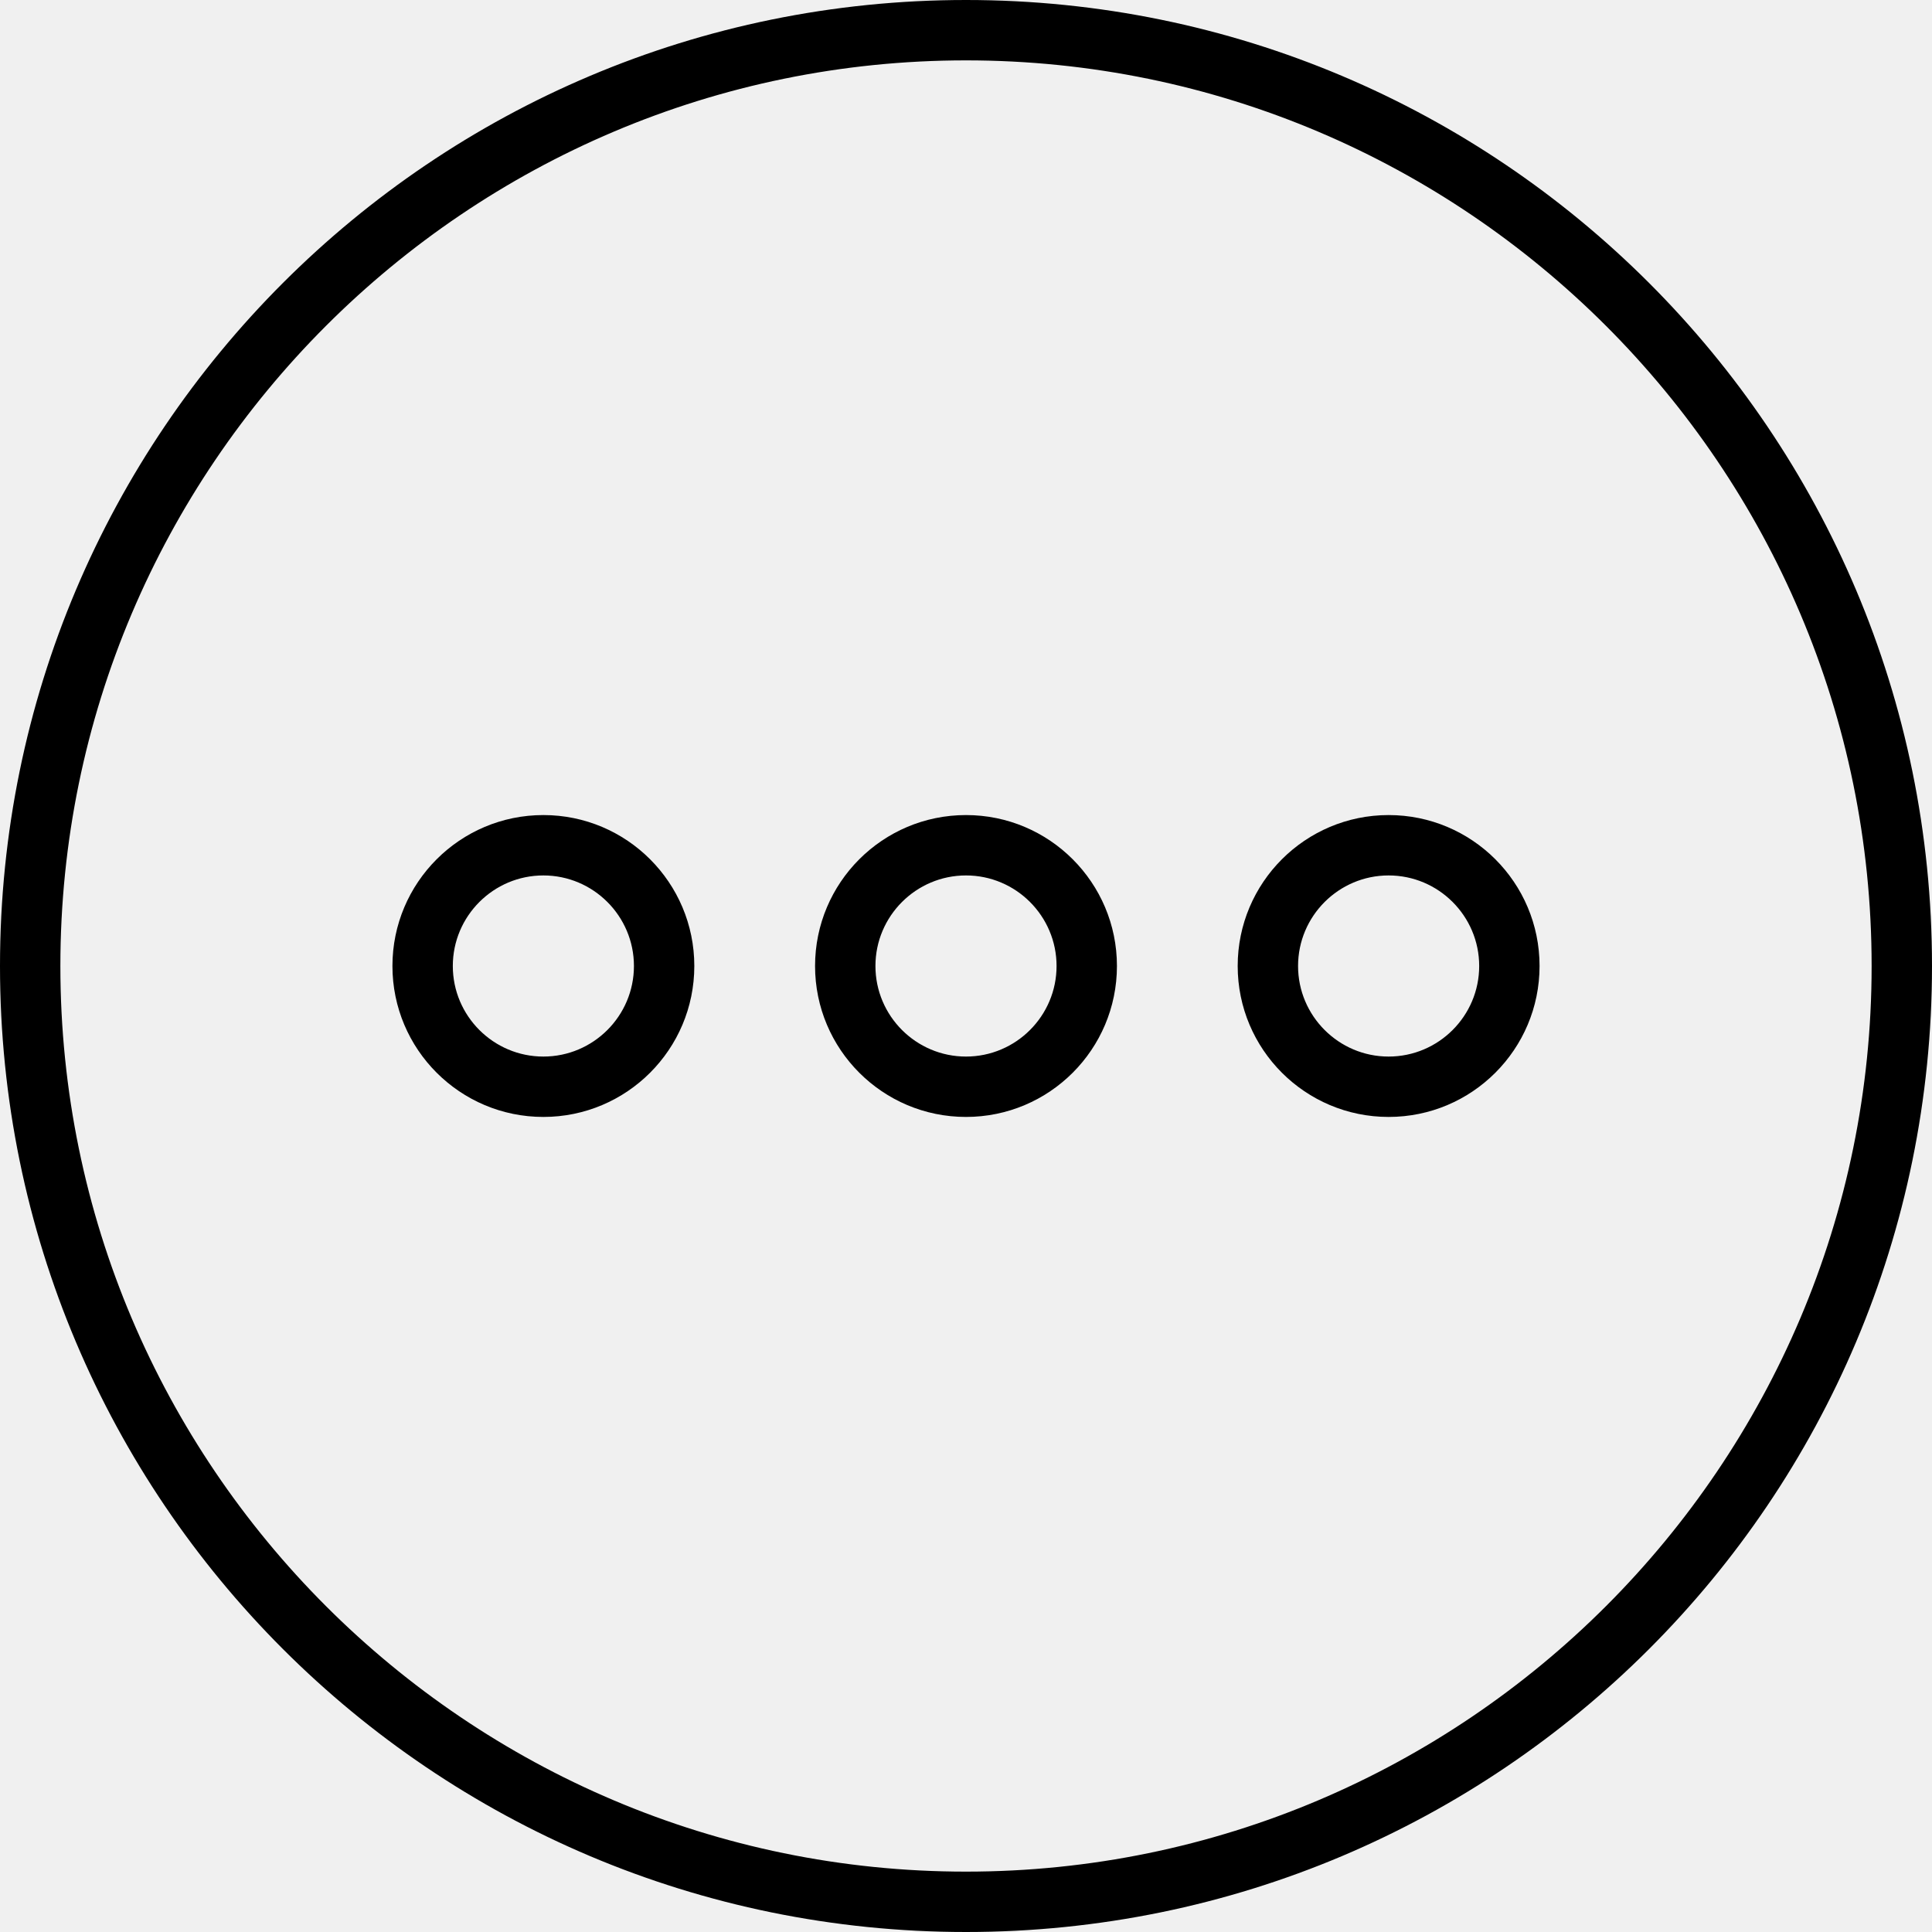
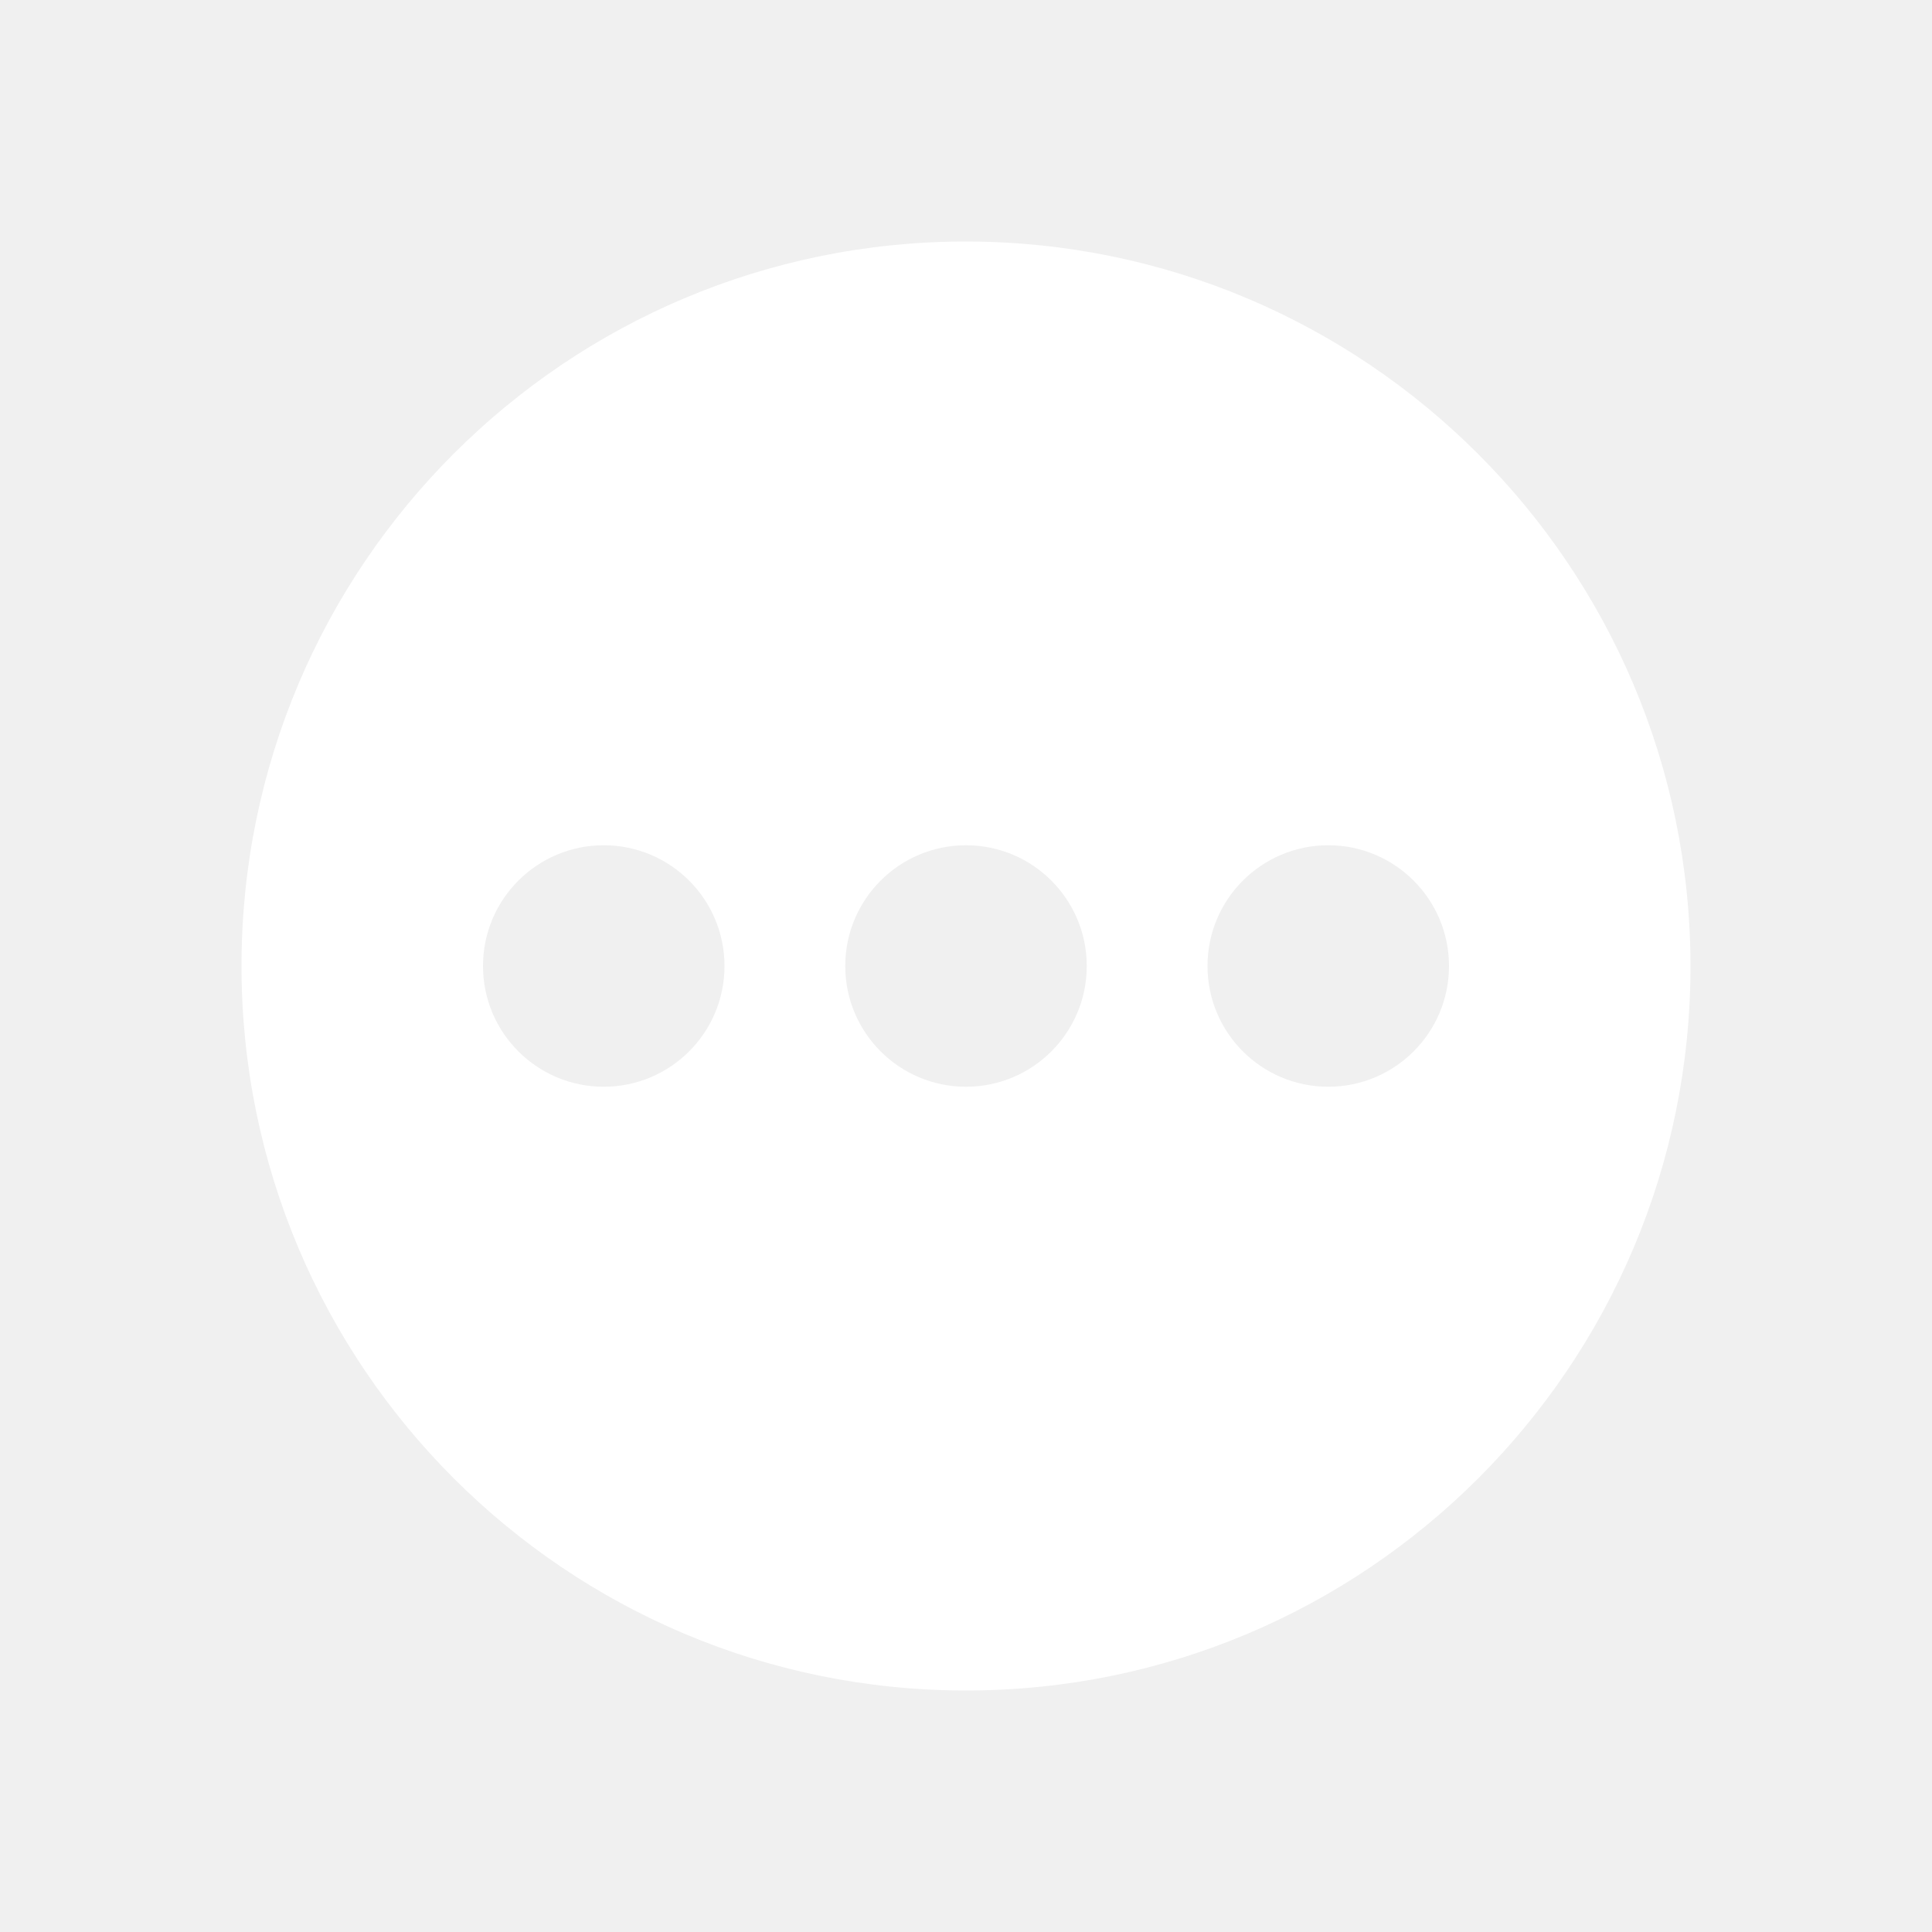
- <svg xmlns="http://www.w3.org/2000/svg" version="1.1" id="Layer_1" x="0px" y="0px" viewBox="0 0 64 64" enable-background="new 0 0 64 64" xml:space="preserve">
-   <g id="Ellipsis">
-     <path d="M32,0c-17.673,0-32,14.327-32,32s14.327,32,32,32s32-14.327,32-32S49.673,0,32,0z M32,62   c-16.542,0-30-13.458-30-30c0-16.542,13.458-30,30-30c16.542,0,30,13.458,30,30   C62,48.542,48.542,62,32,62z" />
-     <path d="M18,27c-2.761,0-5,2.239-5,5S15.239,37,18,37s5-2.239,5-5S20.761,27,18,27z M18,35   c-1.654,0-3-1.346-3-3c0-1.654,1.346-3,3-3c1.654,0,3,1.346,3,3C21,33.654,19.654,35,18,35z" />
-     <path d="M32,27c-2.761,0-5,2.239-5,5s2.239,5,5,5s5-2.239,5-5S34.761,27,32,27z M32,35   c-1.654,0-3-1.346-3-3c0-1.654,1.346-3,3-3c1.654,0,3,1.346,3,3C35,33.654,33.654,35,32,35z" />
-     <path d="M46,27c-2.761,0-5,2.239-5,5s2.239,5,5,5c2.761,0,5-2.239,5-5S48.761,27,46,27z M46,35   c-1.654,0-3-1.346-3-3c0-1.654,1.346-3,3-3c1.654,0,3,1.346,3,3C49,33.654,47.654,35,46,35z" />
-   </g>
-   <g>
- </g>
-   <g>
- </g>
-   <g>
- </g>
-   <g>
- </g>
-   <g>
- </g>
-   <g>
- </g>
-   <g>
- </g>
-   <g>
- </g>
-   <g>
- </g>
-   <g>
- </g>
-   <g>
- </g>
-   <g>
- </g>
-   <g>
- </g>
-   <g>
- </g>
-   <g>
- </g>
+ <svg xmlns="http://www.w3.org/2000/svg" id="glyphicons-basic" viewBox="0 0 32 32">
+   <path id="circle-more" d="M16,4A12,12,0,1,0,28,16,12.013,12.013,0,0,0,16,4ZM10,18a2,2,0,1,1,2-2A2,2,0,0,1,10,18Zm6,0a2,2,0,1,1,2-2A2,2,0,0,1,16,18Zm6,0a2,2,0,1,1,2-2A2,2,0,0,1,22,18Z" fill="#FFFFFF" />
</svg>
